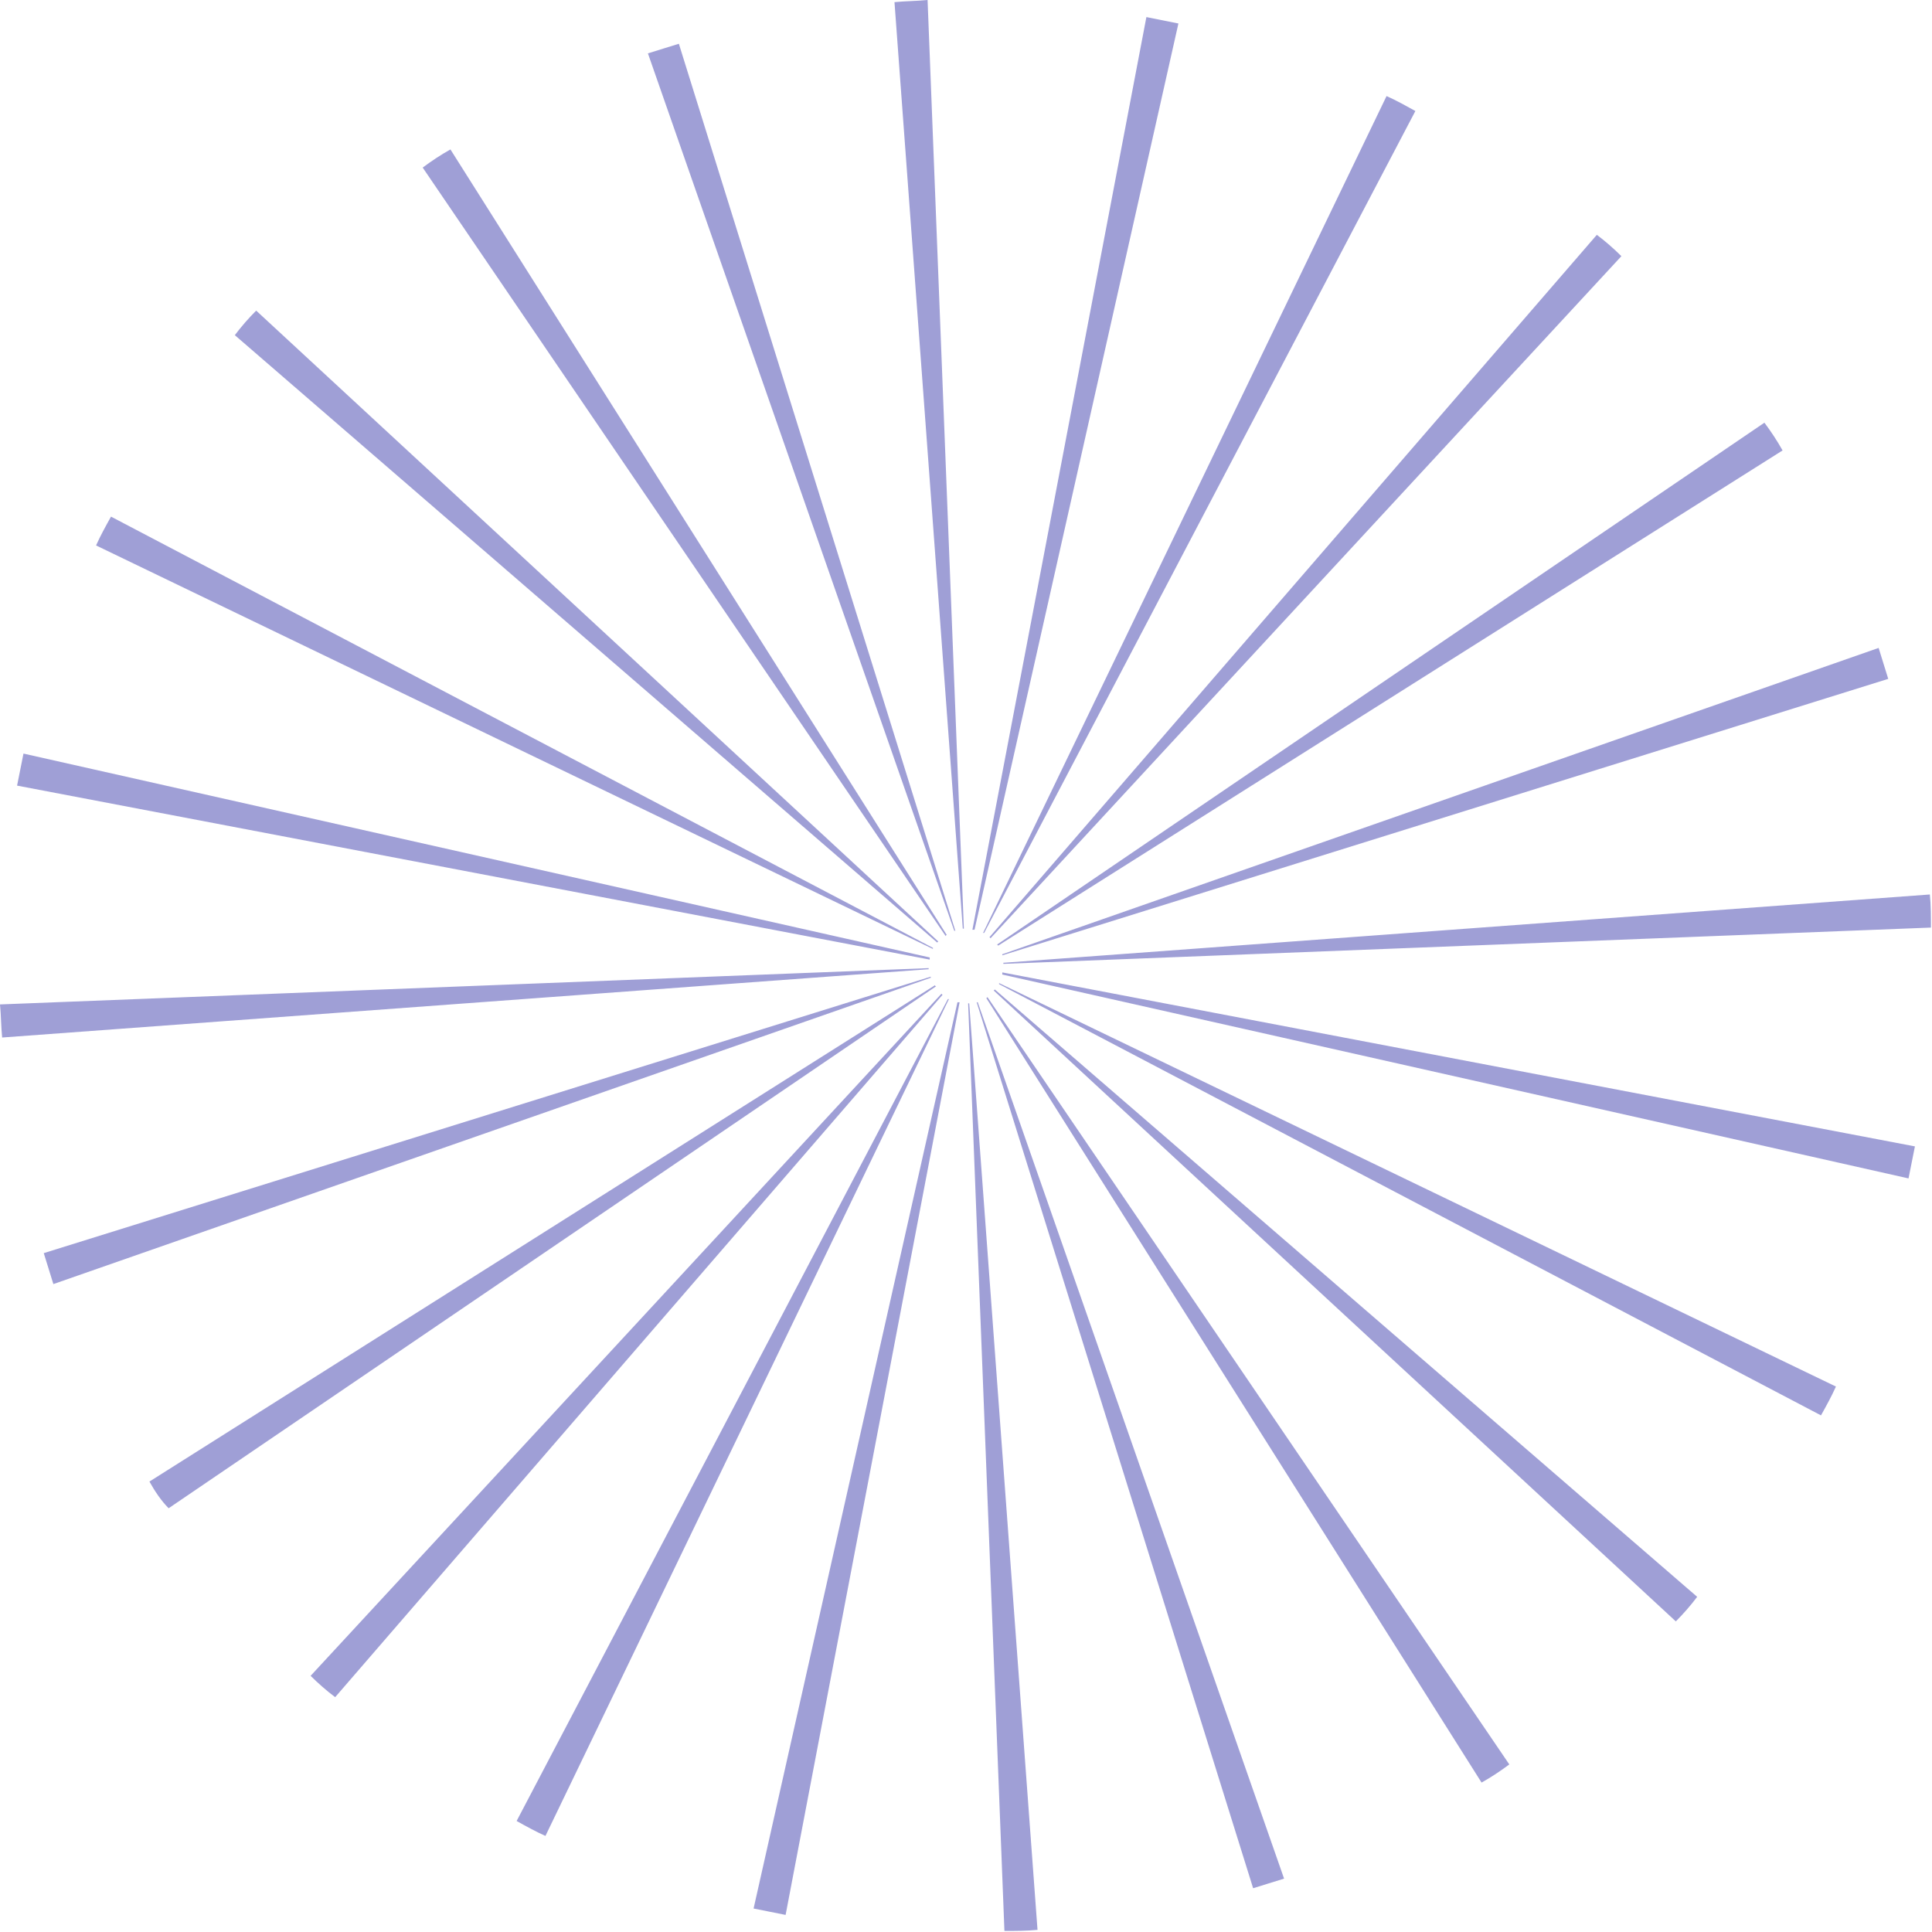
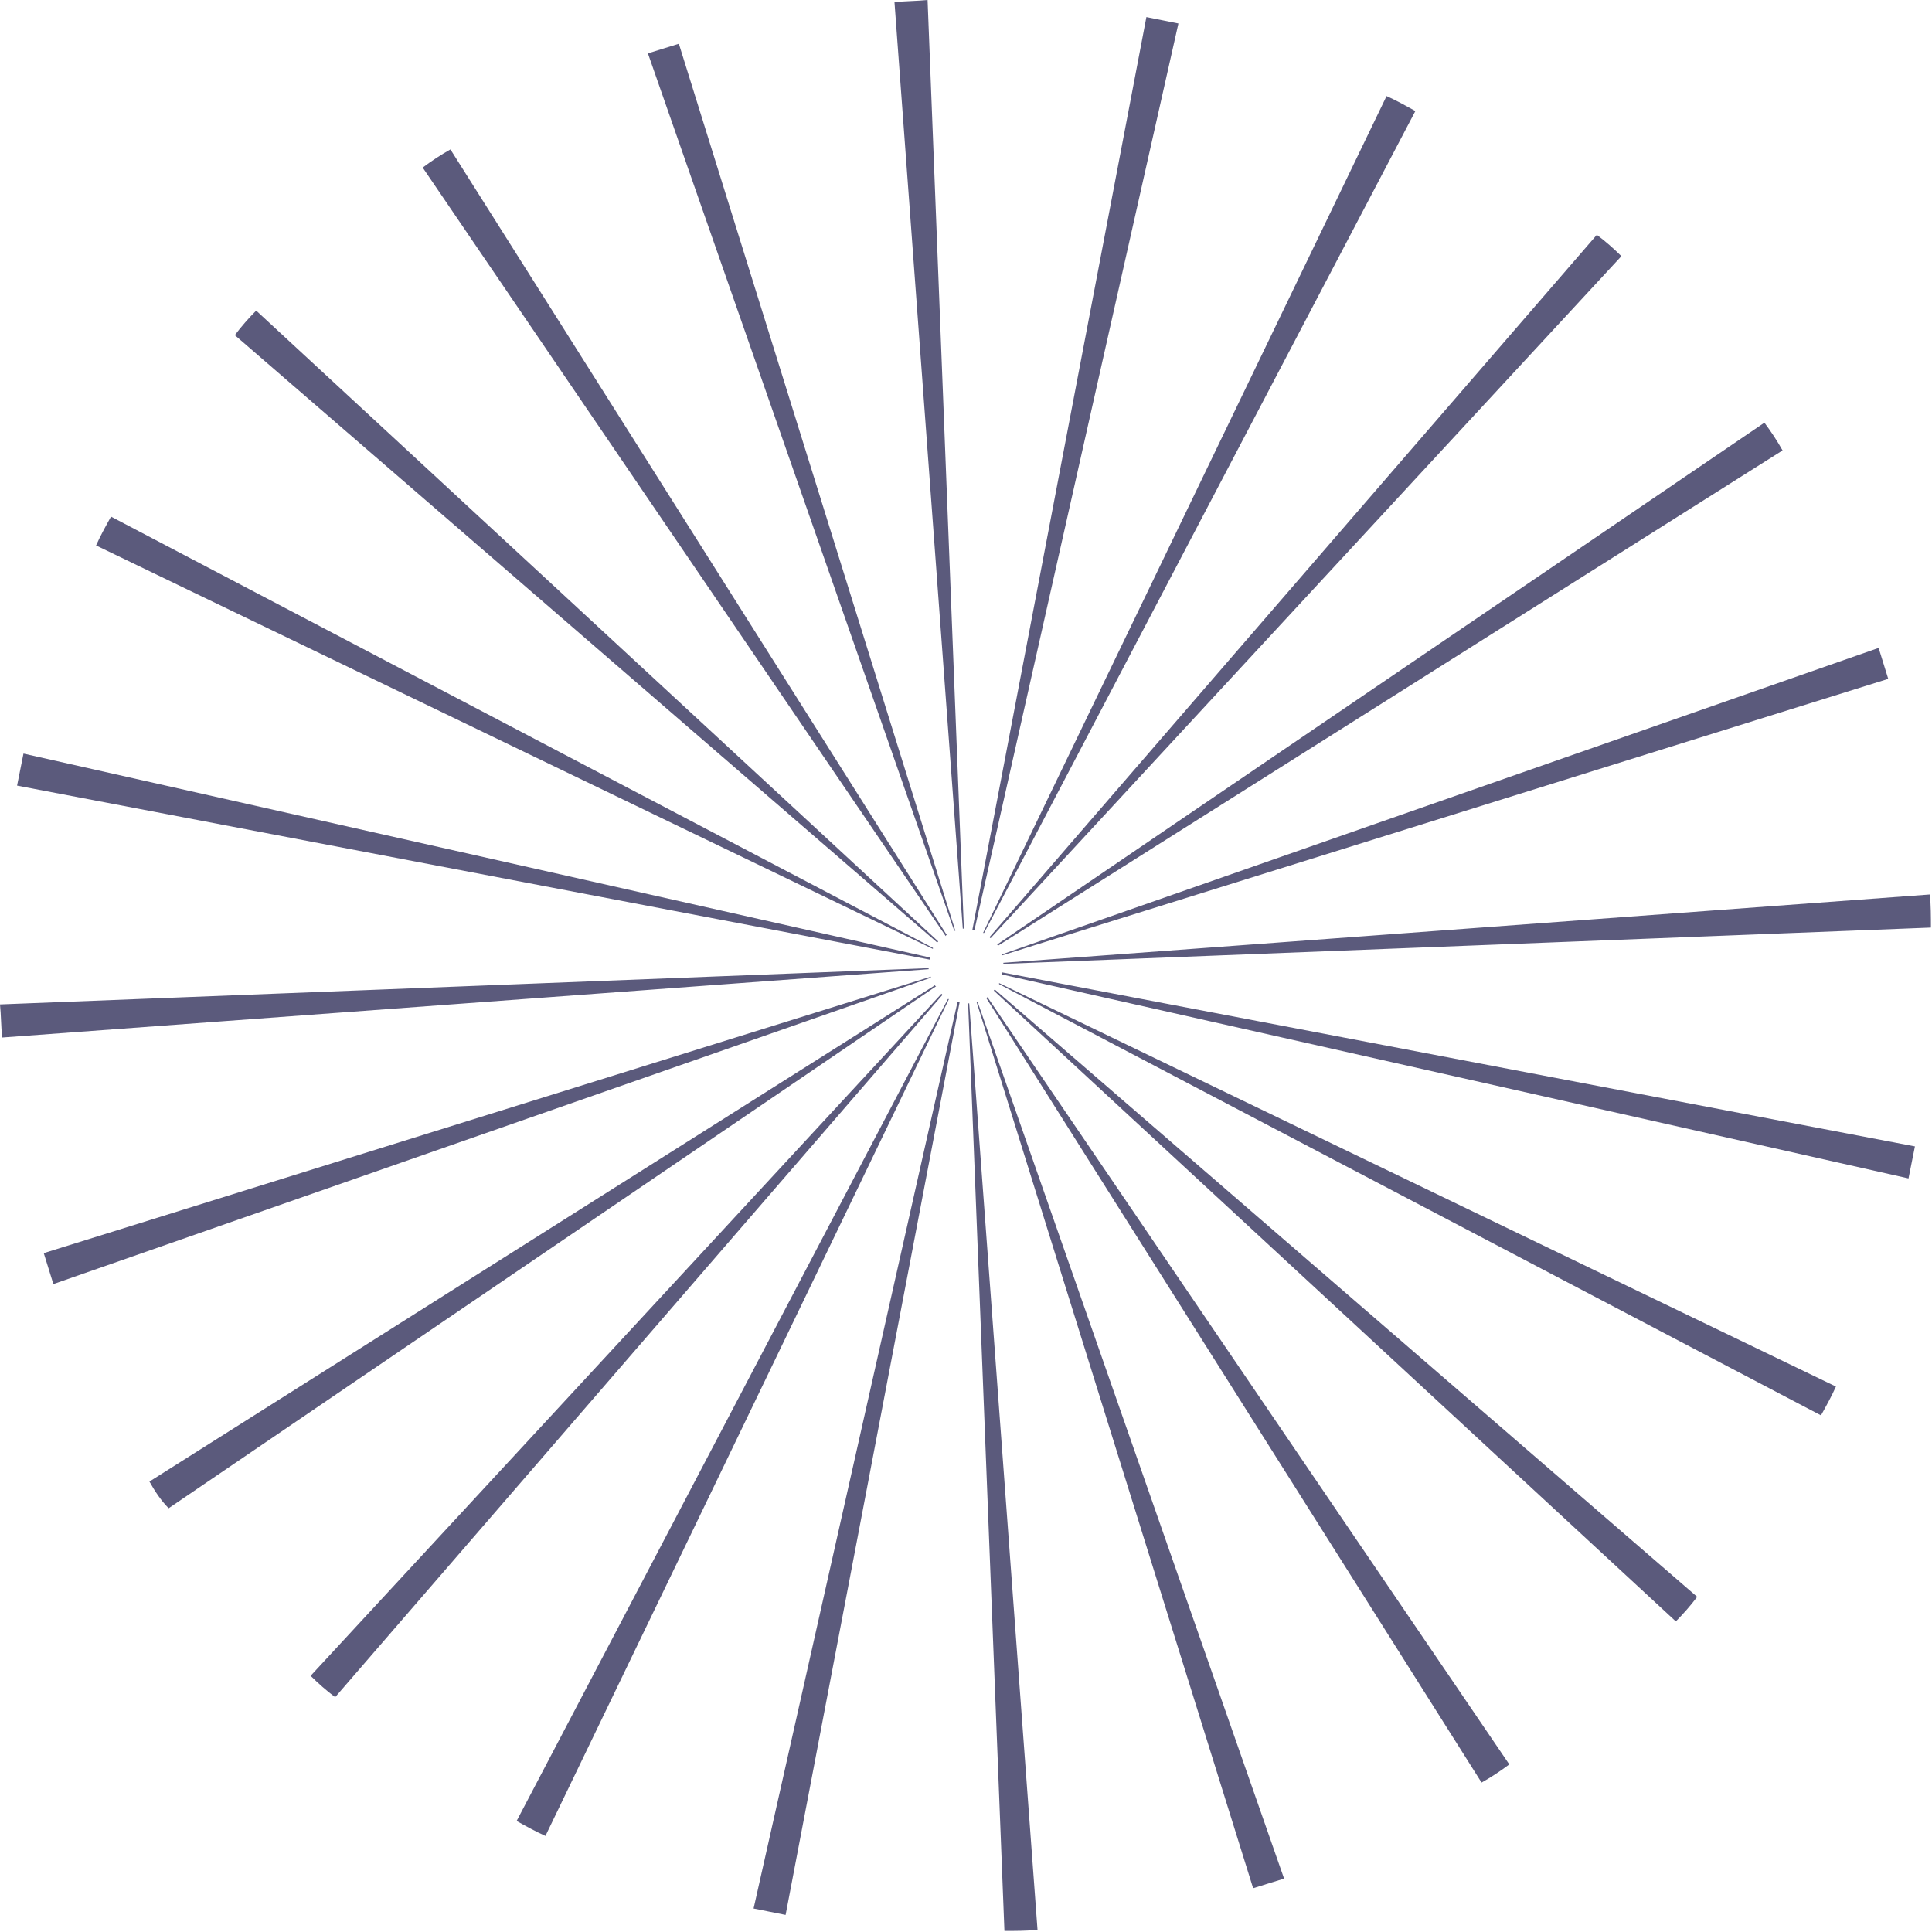
<svg xmlns="http://www.w3.org/2000/svg" version="1.1" id="Layer_1" x="0px" y="0px" viewBox="0 0 181 181" style="enable-background:new 0 0 181 181;" xml:space="preserve">
  <style type="text/css">
- 	.st0{fill-rule:evenodd;clip-rule:evenodd;fill:#9F9FD6;}
+ 	.st0{fill-rule:evenodd;clip-rule:evenodd;fill:#5B5A7C;}
</style>
  <path class="st0" d="M178.8,110.4L93.9,91.3c0,0,0-0.1,0-0.1c0,0,0-0.1,0-0.1l85.5,16.3c-0.1,0.5-0.2,1-0.3,1.5  C179,109.4,178.9,109.9,178.8,110.4z M180.9,86.9L94,90.3c0,0,0-0.1,0-0.1l86.8-6.4C180.9,84.8,180.9,85.9,180.9,86.9z M176.9,63.6  L93.9,89.5c0,0,0-0.1,0-0.1L176,60.7C176.3,61.7,176.6,62.6,176.9,63.6z M167,42.2L93.5,88.6c0,0,0-0.1-0.1-0.1l71.9-48.9  C165.9,40.4,166.5,41.3,167,42.2z M151.9,24L92.8,87.9c0,0,0,0,0,0c0,0,0,0-0.1-0.1L149.6,22C150.4,22.6,151.2,23.3,151.9,24z   M132.6,10.4l-40.4,77c0,0-0.1,0-0.1,0L129.9,9C130.8,9.4,131.7,9.9,132.6,10.4z M110.4,2.2L91.3,87.1c0,0-0.1,0-0.1,0  c0,0-0.1,0-0.1,0l16.3-85.5c0.5,0.1,1,0.2,1.5,0.3C109.4,2,109.9,2.1,110.4,2.2z M86.9,0L90.3,87c0,0,0,0-0.1,0c0,0,0,0,0,0  L83.8,0.2C84.8,0.1,85.9,0.1,86.9,0z M63.6,4.1l25.9,83.1c0,0-0.1,0-0.1,0L60.7,5C61.7,4.7,62.6,4.4,63.6,4.1z M42.2,14l46.5,73.6  c0,0-0.1,0-0.1,0.1L39.6,15.7C40.4,15.1,41.3,14.5,42.2,14z M24,29.1l63.9,59.1c0,0-0.1,0.1-0.1,0.1L22,31.4  C22.6,30.6,23.3,29.8,24,29.1z M10.4,48.4l77,40.4c0,0,0,0.1,0,0.1L9,51.1C9.4,50.2,9.9,49.3,10.4,48.4z M2.2,70.6l84.9,19.1  c0,0,0,0.1,0,0.1c0,0,0,0.1,0,0.1L1.6,73.6c0.1-0.5,0.2-1,0.3-1.5C2,71.6,2.1,71.1,2.2,70.6z M0,94.1L87,90.7c0,0,0,0.1,0,0.1  L0.2,97.2C0.1,96.2,0.1,95.1,0,94.1z M4.1,117.4l83.1-25.9c0,0,0,0.1,0,0.1L5,120.3C4.7,119.3,4.4,118.4,4.1,117.4z M14,138.8  l73.6-46.5c0,0,0,0.1,0.1,0.1l-71.9,48.9C15.1,140.6,14.5,139.7,14,138.8z M29.1,157l59.1-63.9c0,0,0.1,0.1,0.1,0.1L31.4,159  C30.6,158.4,29.8,157.7,29.1,157z M48.4,170.6l40.4-77c0,0,0.1,0,0.1,0L51.1,172C50.2,171.6,49.3,171.1,48.4,170.6z M70.6,178.8  l19.1-84.9c0,0,0.1,0,0.1,0c0,0,0.1,0,0.1,0l-16.3,85.5c-0.5-0.1-1-0.2-1.5-0.3C71.6,179,71.1,178.9,70.6,178.8z M94.1,180.9  L90.7,94c0,0,0.1,0,0.1,0l6.4,86.8C96.2,180.9,95.1,180.9,94.1,180.9z M117.4,176.9L91.5,93.9c0,0,0.1,0,0.1,0l28.7,82.1  C119.3,176.3,118.4,176.6,117.4,176.9z M138.8,167L92.4,93.5c0,0,0.1,0,0.1-0.1l48.9,71.9C140.6,165.9,139.7,166.5,138.8,167z   M157,151.9L93.1,92.8c0,0,0.1-0.1,0.1-0.1l65.8,56.9C158.4,150.4,157.7,151.2,157,151.9z M170.6,132.6l-77-40.4c0,0,0-0.1,0-0.1  l78.4,37.8C171.6,130.8,171.1,131.7,170.6,132.6z" />
</svg>
